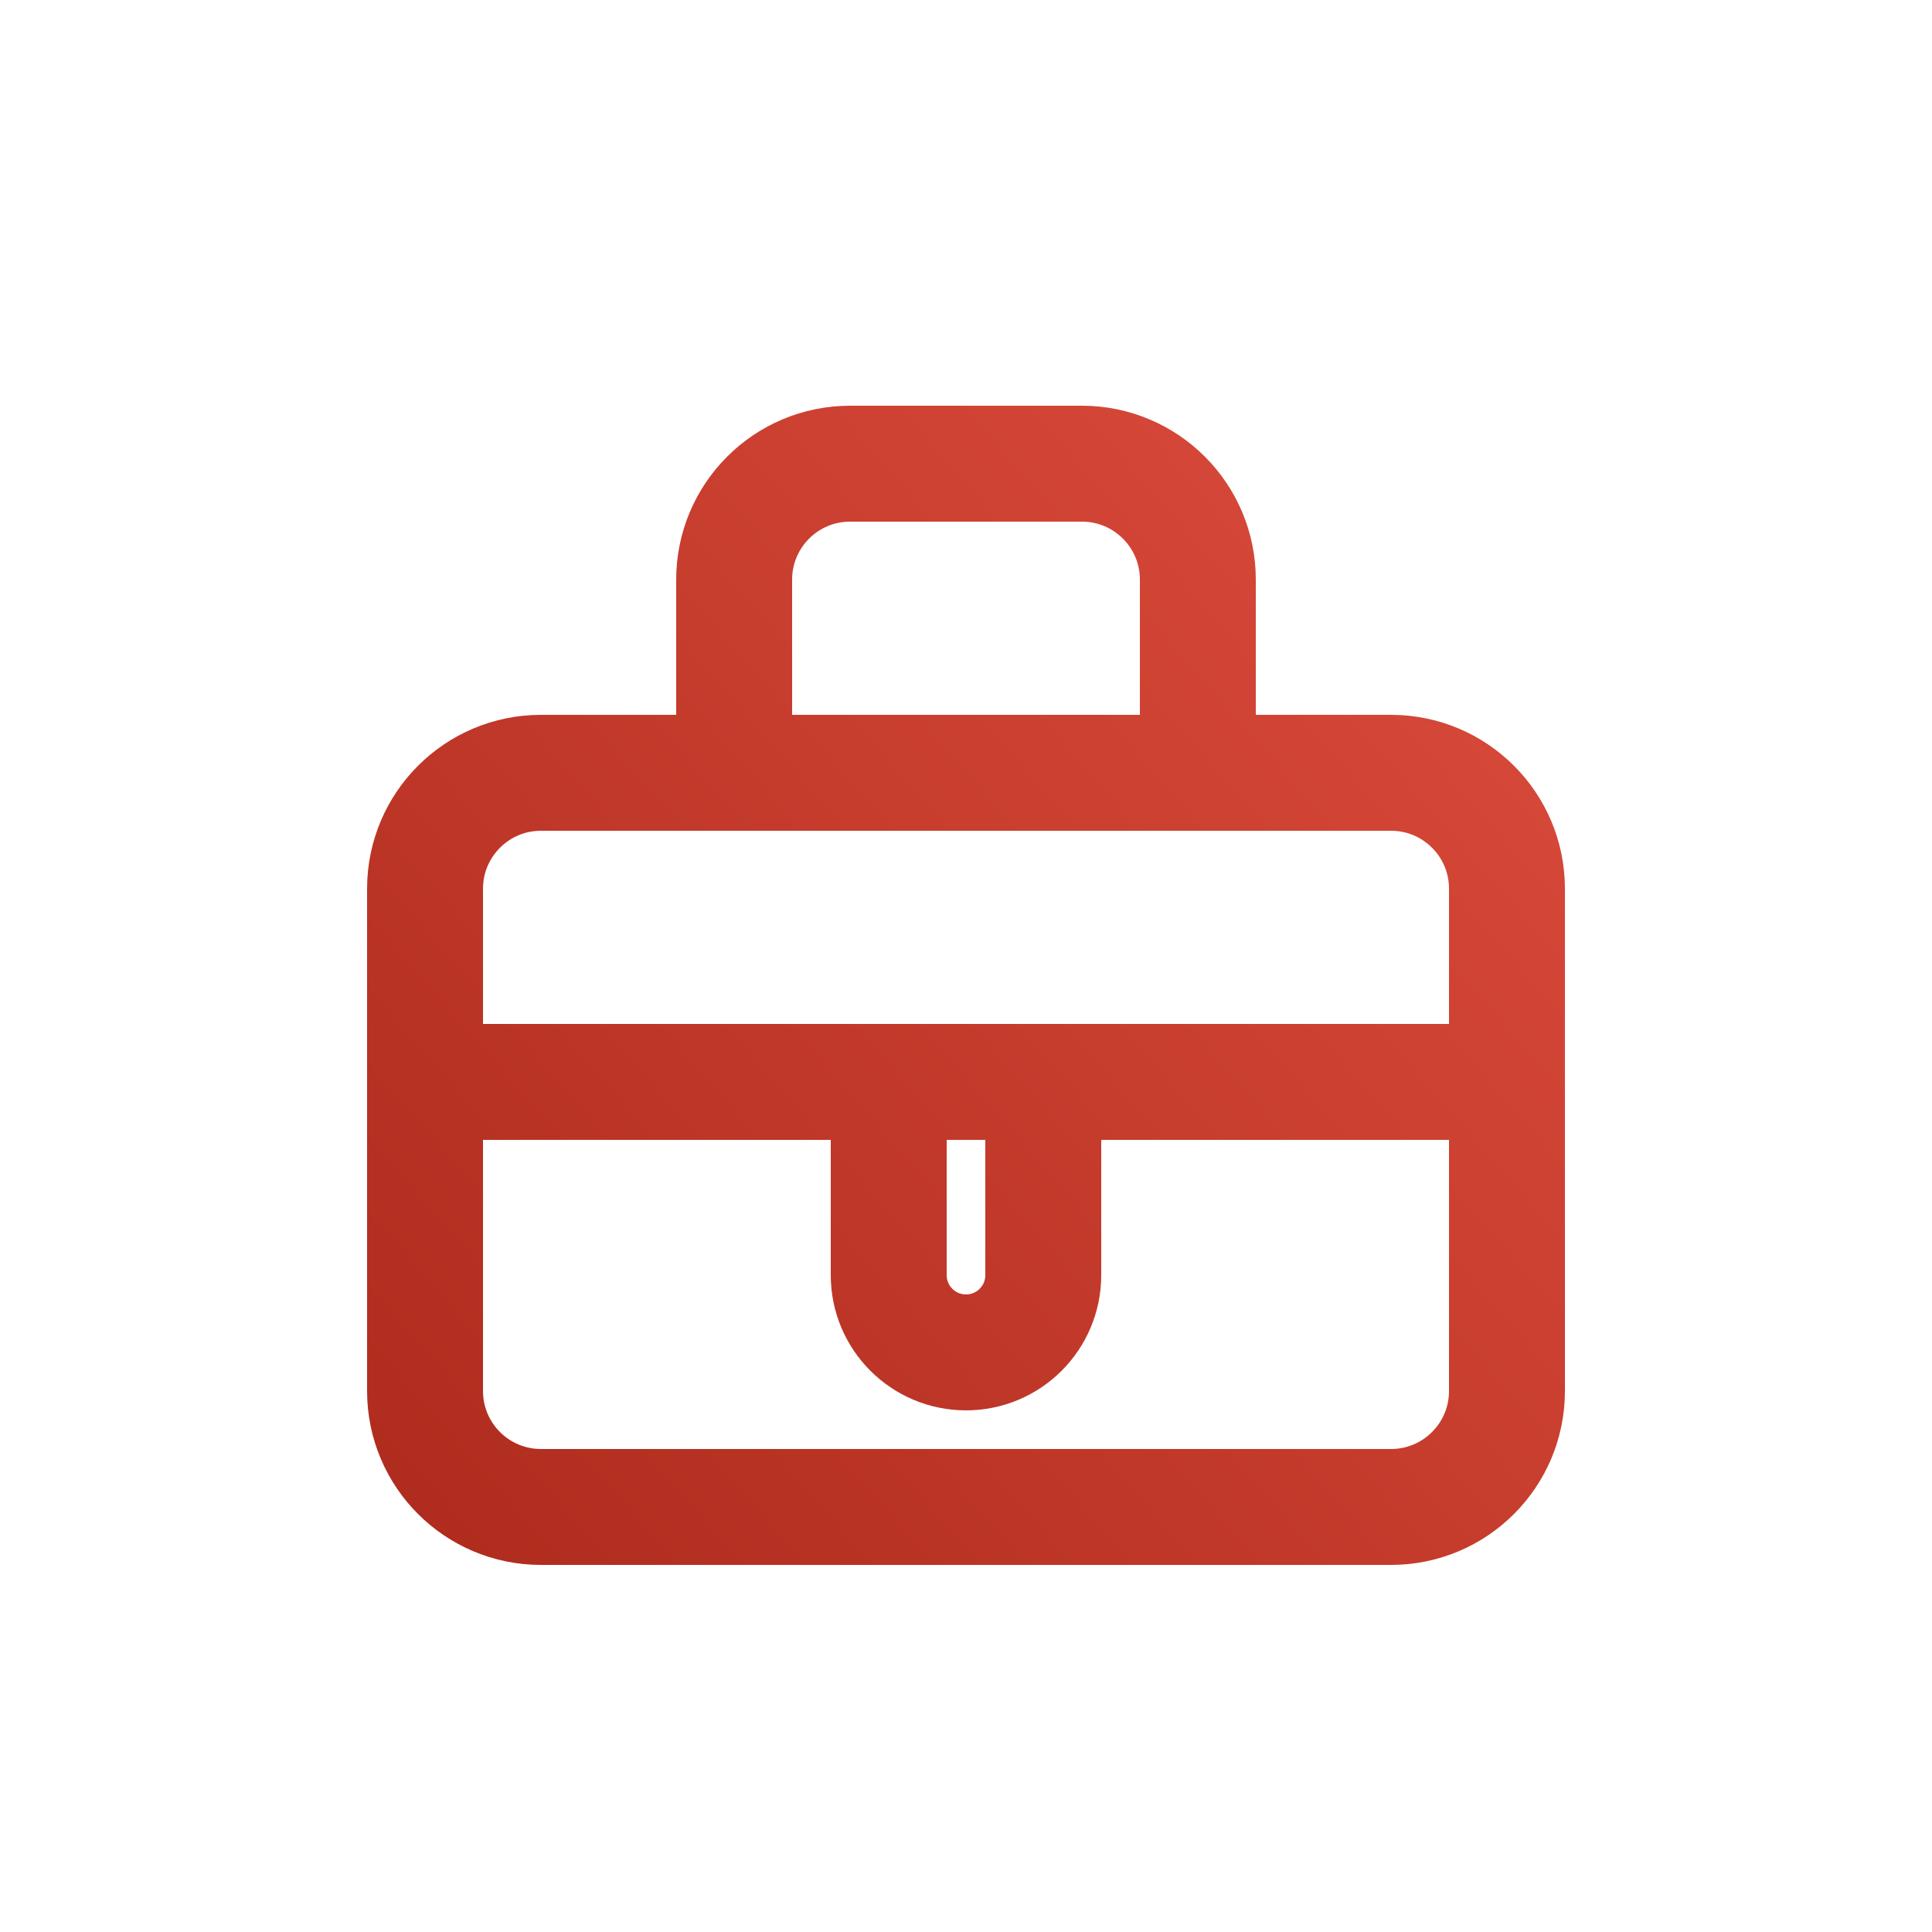
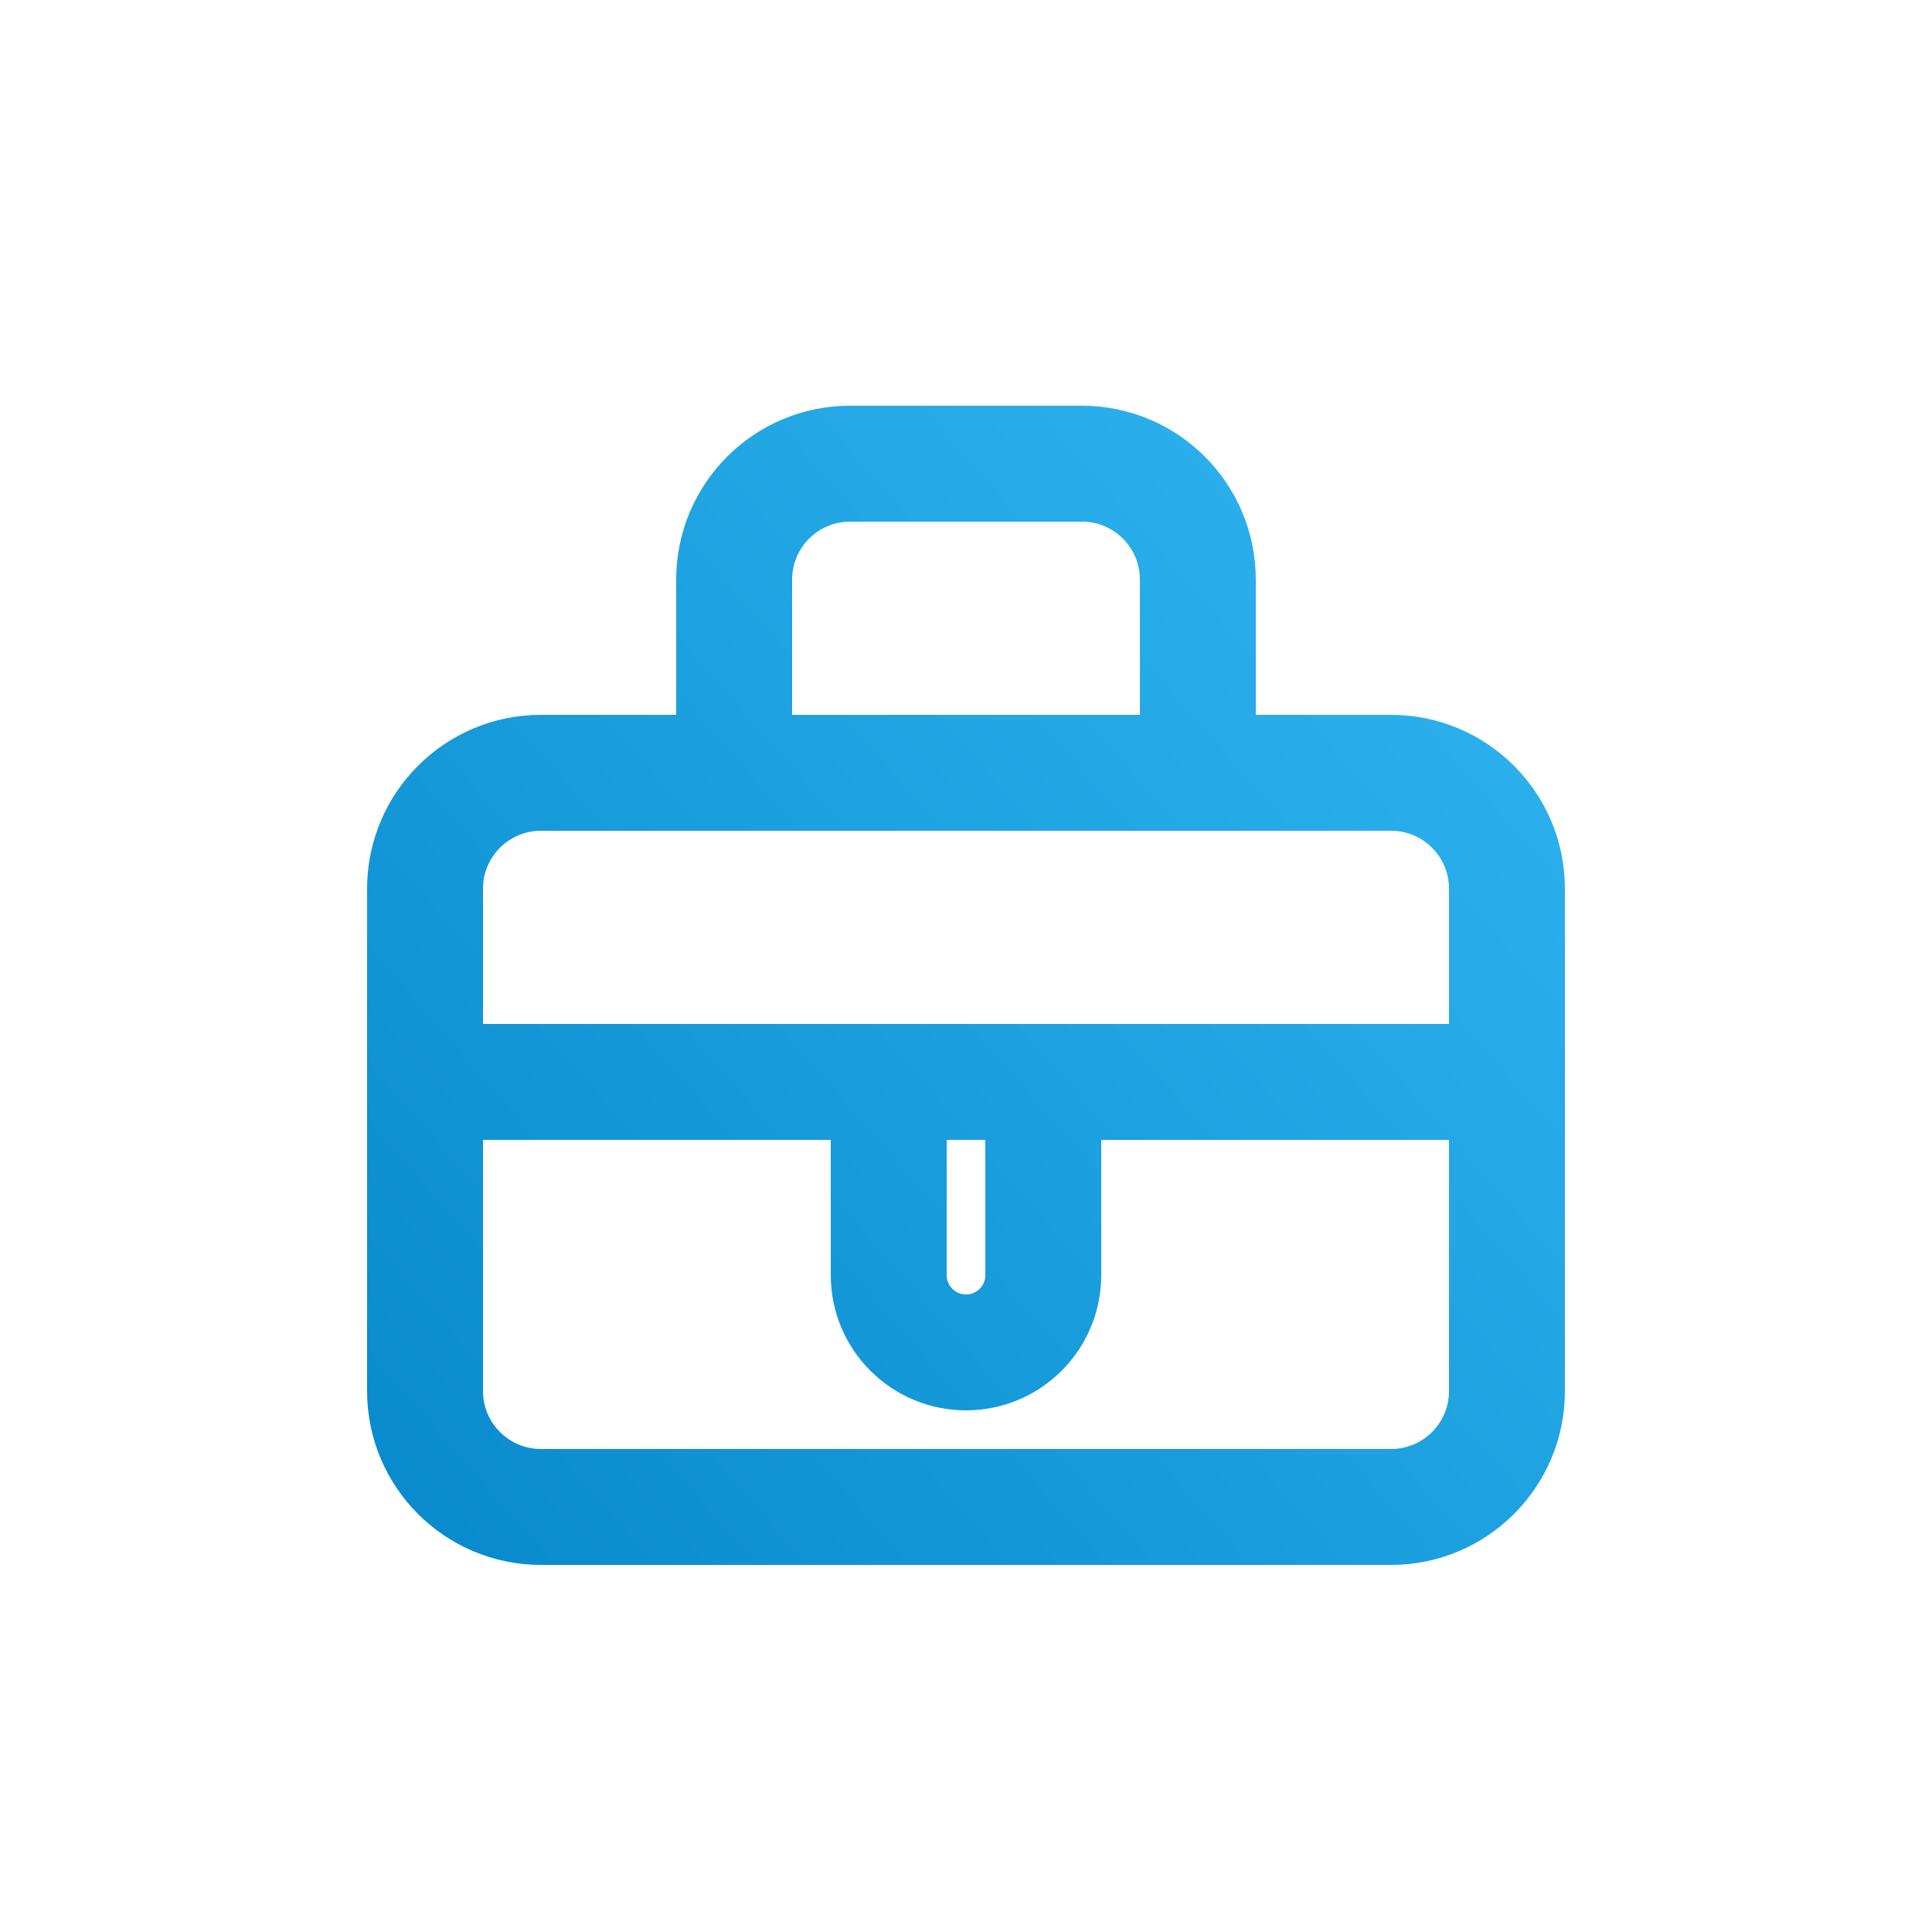
<svg xmlns="http://www.w3.org/2000/svg" viewBox="0 0 100 100" fill="none" role="img" aria-labelledby="consultTitle">
  <defs>
    <linearGradient id="blueGrad" x1="10" y1="85" x2="90" y2="15" gradientUnits="userSpaceOnUse">
-       <stop offset="0" stop-color="#a82719" />
-       <stop offset="1" stop-color="#e35141" />
+       <stop offset="0" stop-color="#0284c7" />
+       <stop offset="1" stop-color="#38bdf8" />
    </linearGradient>
  </defs>
  <rect x="22" y="40" width="56" height="38" rx="6" stroke="url(#blueGrad)" stroke-width="6" />
  <path d="M38 40 V30 a6 6 0 0 1 6-6 h12 a6 6 0 0 1 6 6 v10" stroke="url(#blueGrad)" stroke-width="6" stroke-linecap="round" />
  <path d="M22 56 h56" stroke="url(#blueGrad)" stroke-width="6" />
  <path d="M46 56 v10 a4 4 0 0 0 4 4 h0 a4 4 0 0 0 4-4 v-10" stroke="url(#blueGrad)" stroke-width="6" stroke-linecap="round" />
</svg>
